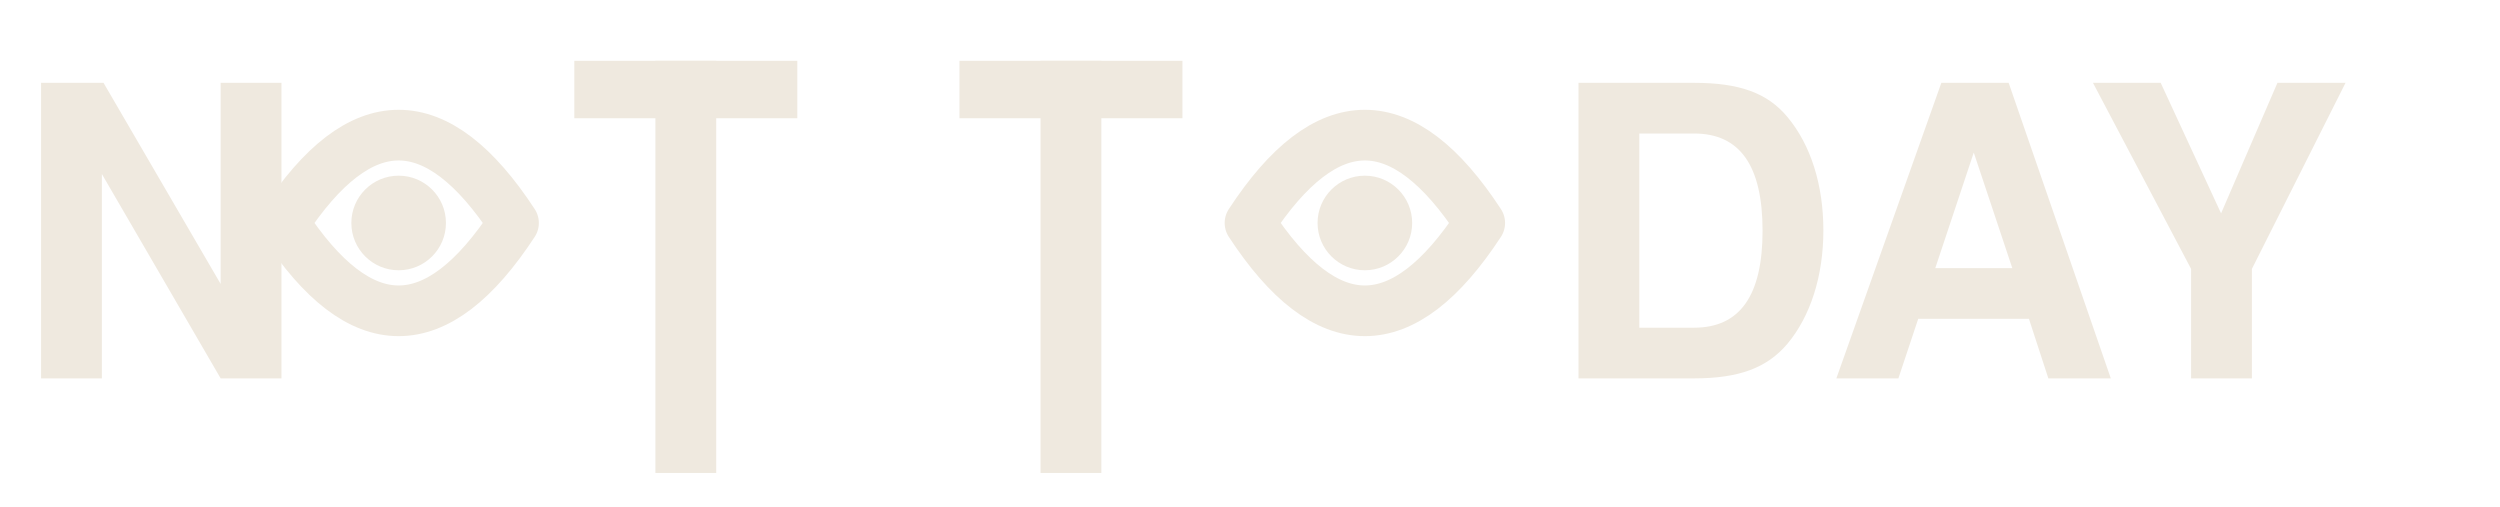
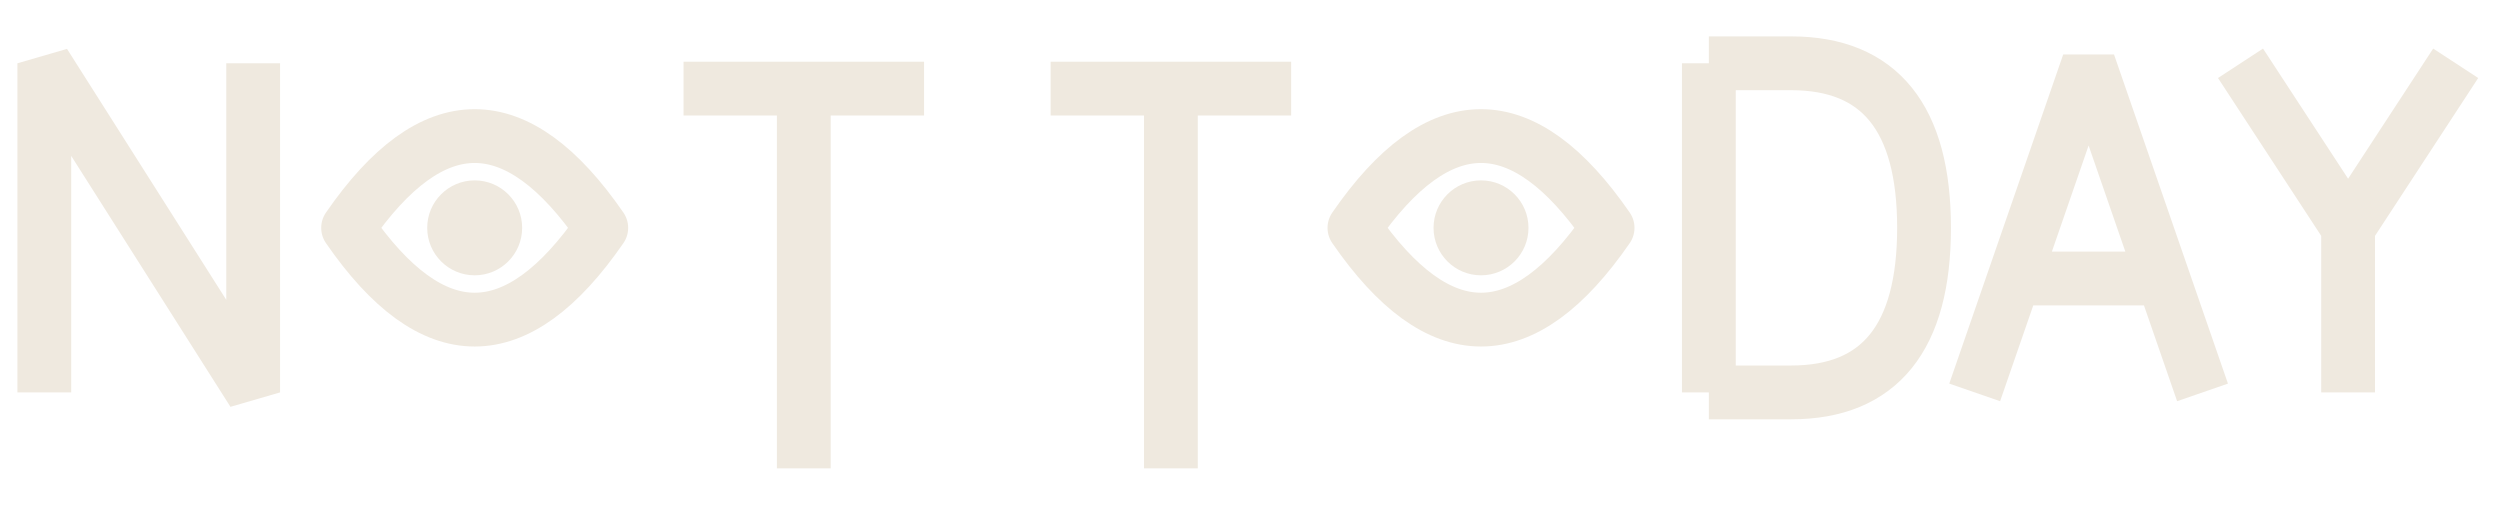
- <svg xmlns="http://www.w3.org/2000/svg" viewBox="0 0 740 150" width="740" height="150">
+ <svg xmlns="http://www.w3.org/2000/svg" viewBox="0 0 790 160" width="790" height="160">
  <defs>
    <style>
- text{font-family:"Barlow Condensed","Helvetica Neue",sans-serif;font-weight:700;font-size:120px;fill:#efe9df}
- .eye{fill:none;stroke:#efe9df;stroke-width:15;stroke-linejoin:round}
+ .s{fill:none;stroke:#efe9df;stroke-width:17;stroke-linecap:butt;stroke-linejoin:miter;stroke-miterlimit:3}
+ .eye{fill:none;stroke:#efe9df;stroke-width:17;stroke-linejoin:round}
.pupil{fill:#efe9df}
- .cross{fill:#efe9df}
</style>
  </defs>
-   <text x="4" y="112">N</text>
-   <path class="eye" d="M84 66 Q118 14 152 66 Q118 118 84 66 Z" />
-   <circle class="pupil" cx="118" cy="66" r="14" />
-   <rect class="cross" x="170" y="18" width="66" height="17" />
-   <rect class="cross" x="194" y="18" width="18" height="122" />
-   <rect class="cross" x="284" y="18" width="66" height="17" />
-   <rect class="cross" x="308" y="18" width="18" height="122" />
-   <path class="eye" d="M370 66 Q404 14 438 66 Q404 118 370 66 Z" />
-   <circle class="pupil" cx="404" cy="66" r="14" />
-   <text x="458" y="112">DAY</text>
+   <path class="s" d="M14 124 V20 L80 124 V20" />
+   <path class="eye" d="M110 72 Q150 14 190 72 Q150 130 110 72 Z" />
+   <circle class="pupil" cx="150" cy="72" r="15" />
+   <path class="s" d="M216 28 H292 M254 20 V148" />
+   <path class="s" d="M332 28 H408 M370 20 V148" />
+   <path class="eye" d="M428 72 Q468 14 508 72 Q468 130 428 72 Z" />
+   <circle class="pupil" cx="468" cy="72" r="15" />
+   <path class="s" d="M540 20 V124 M540 20 H566 Q608 20 608 72 Q608 124 566 124 H540" />
+   <path class="s" d="M624 124 L660 20 L696 124 M640 88 H680" />
+   <path class="s" d="M708 20 L742 72 L776 20 M742 72 V124" />
</svg>
